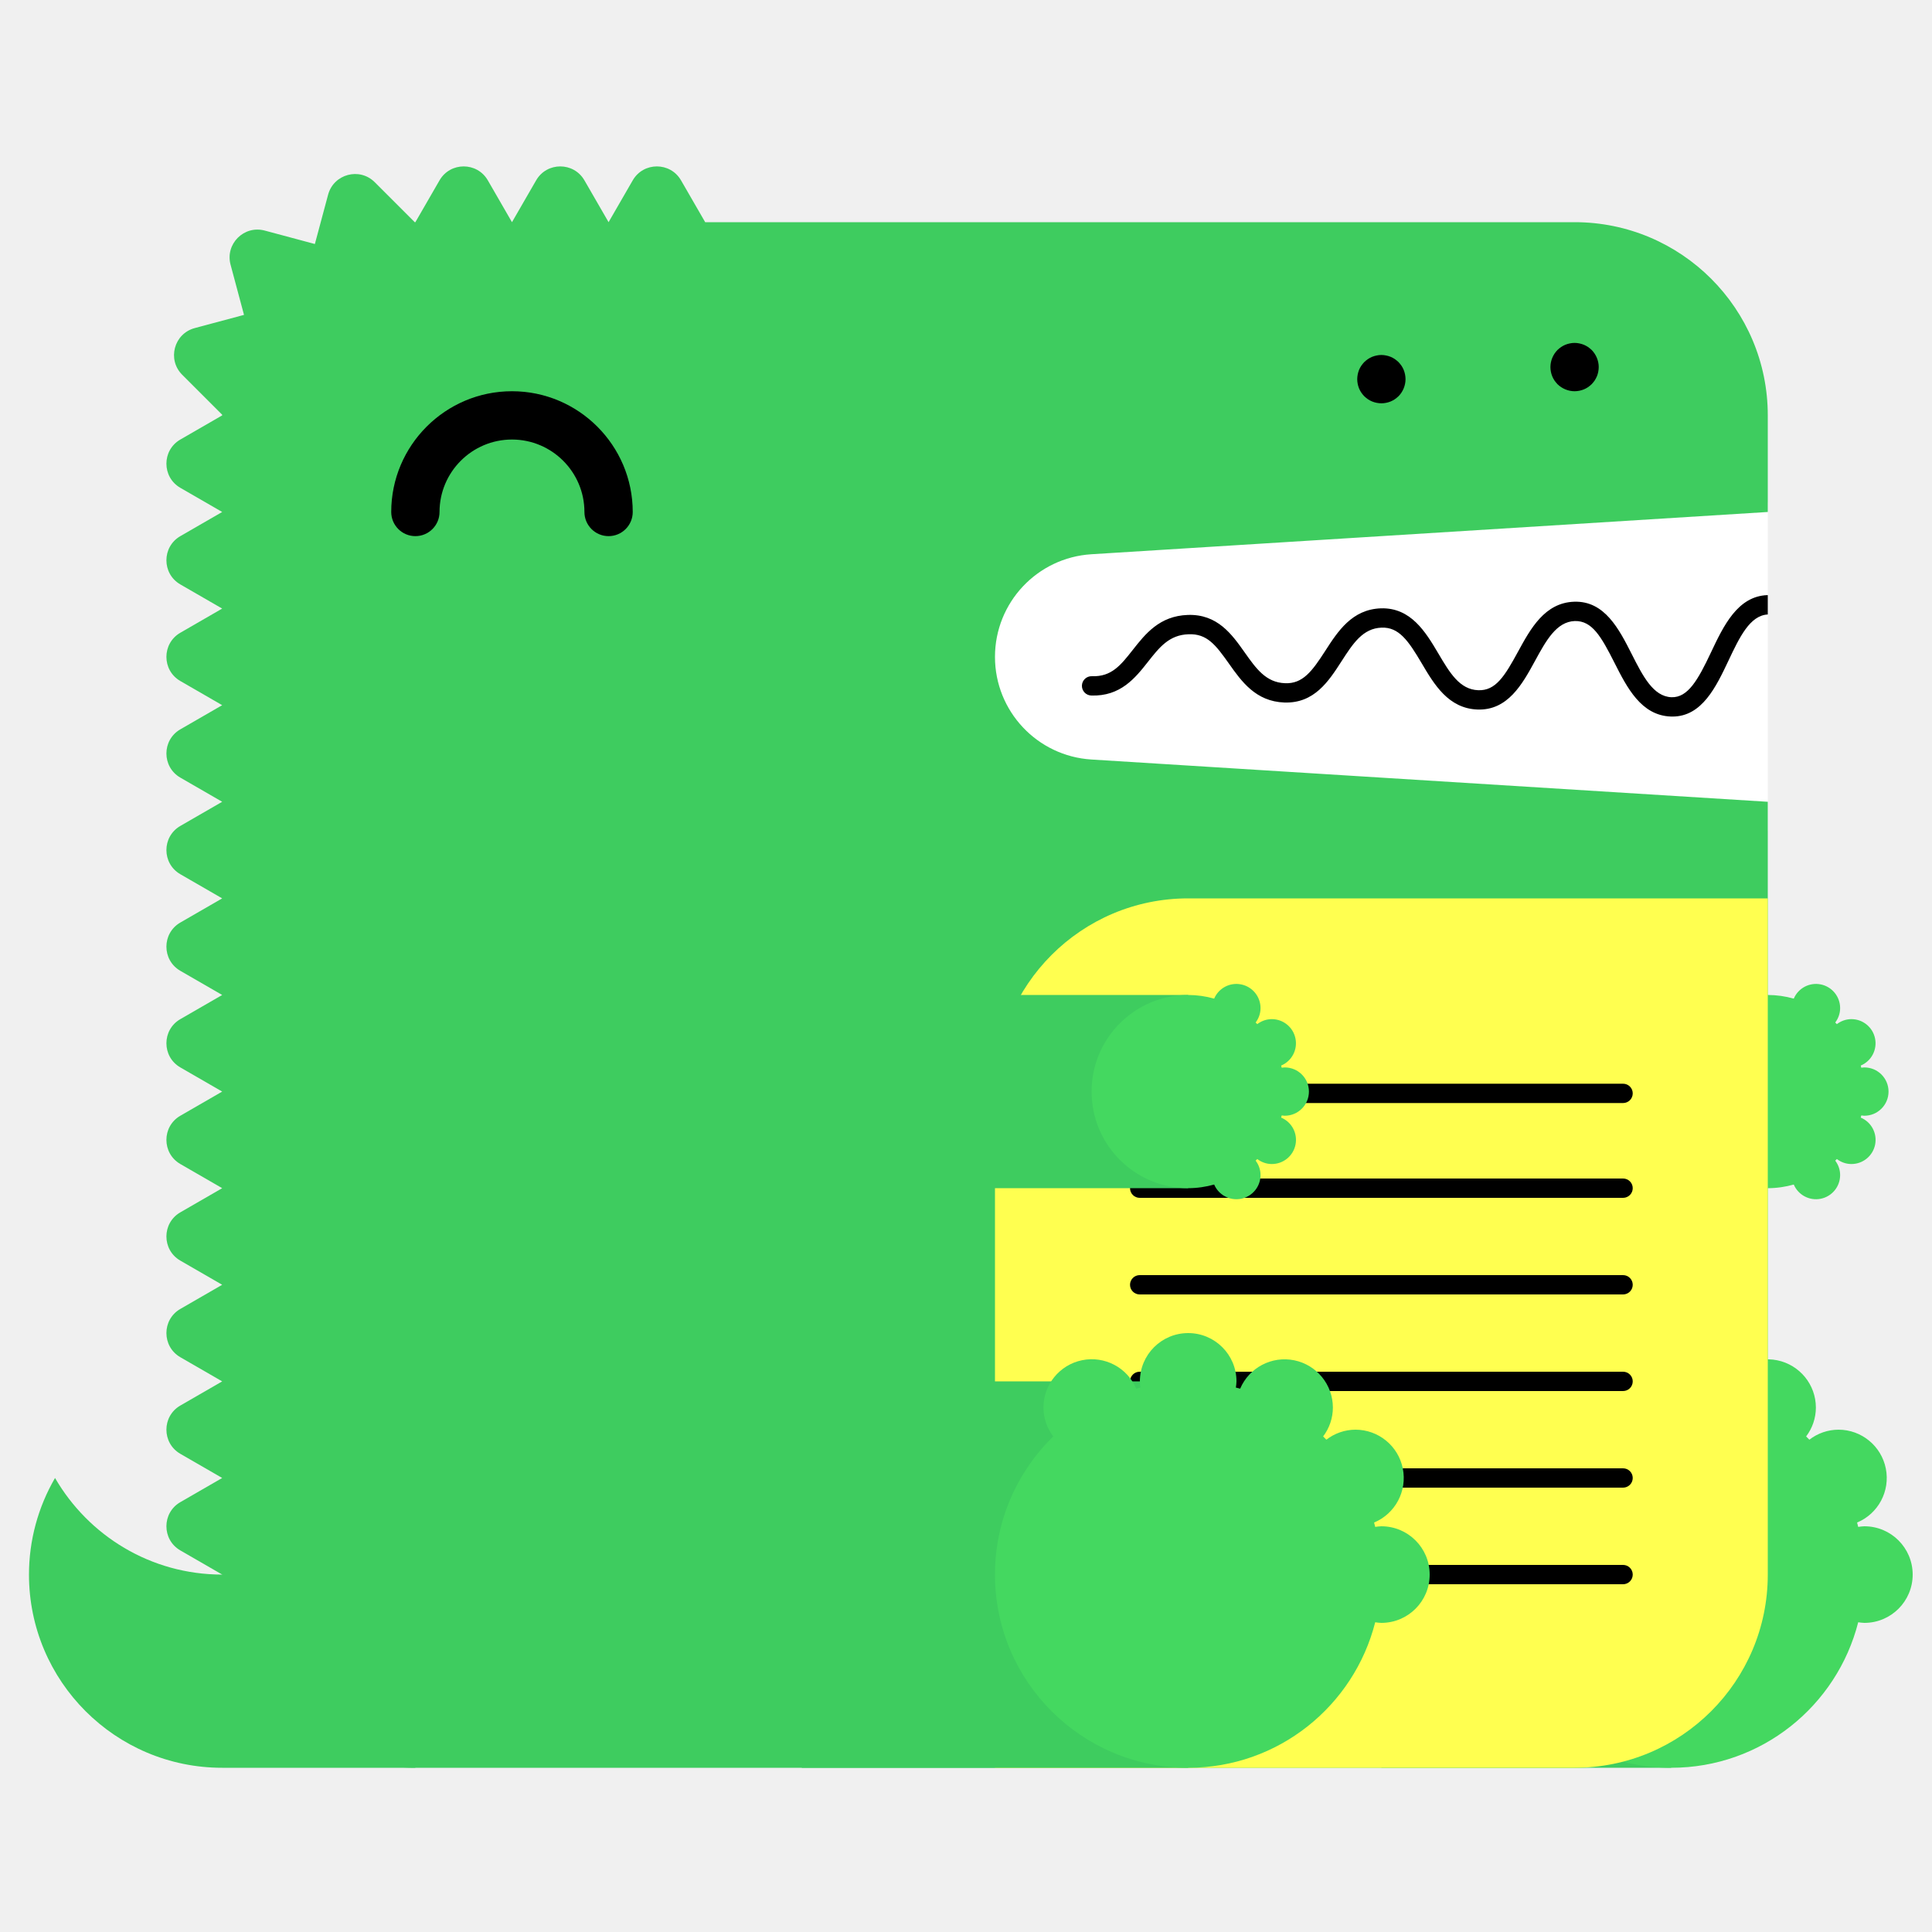
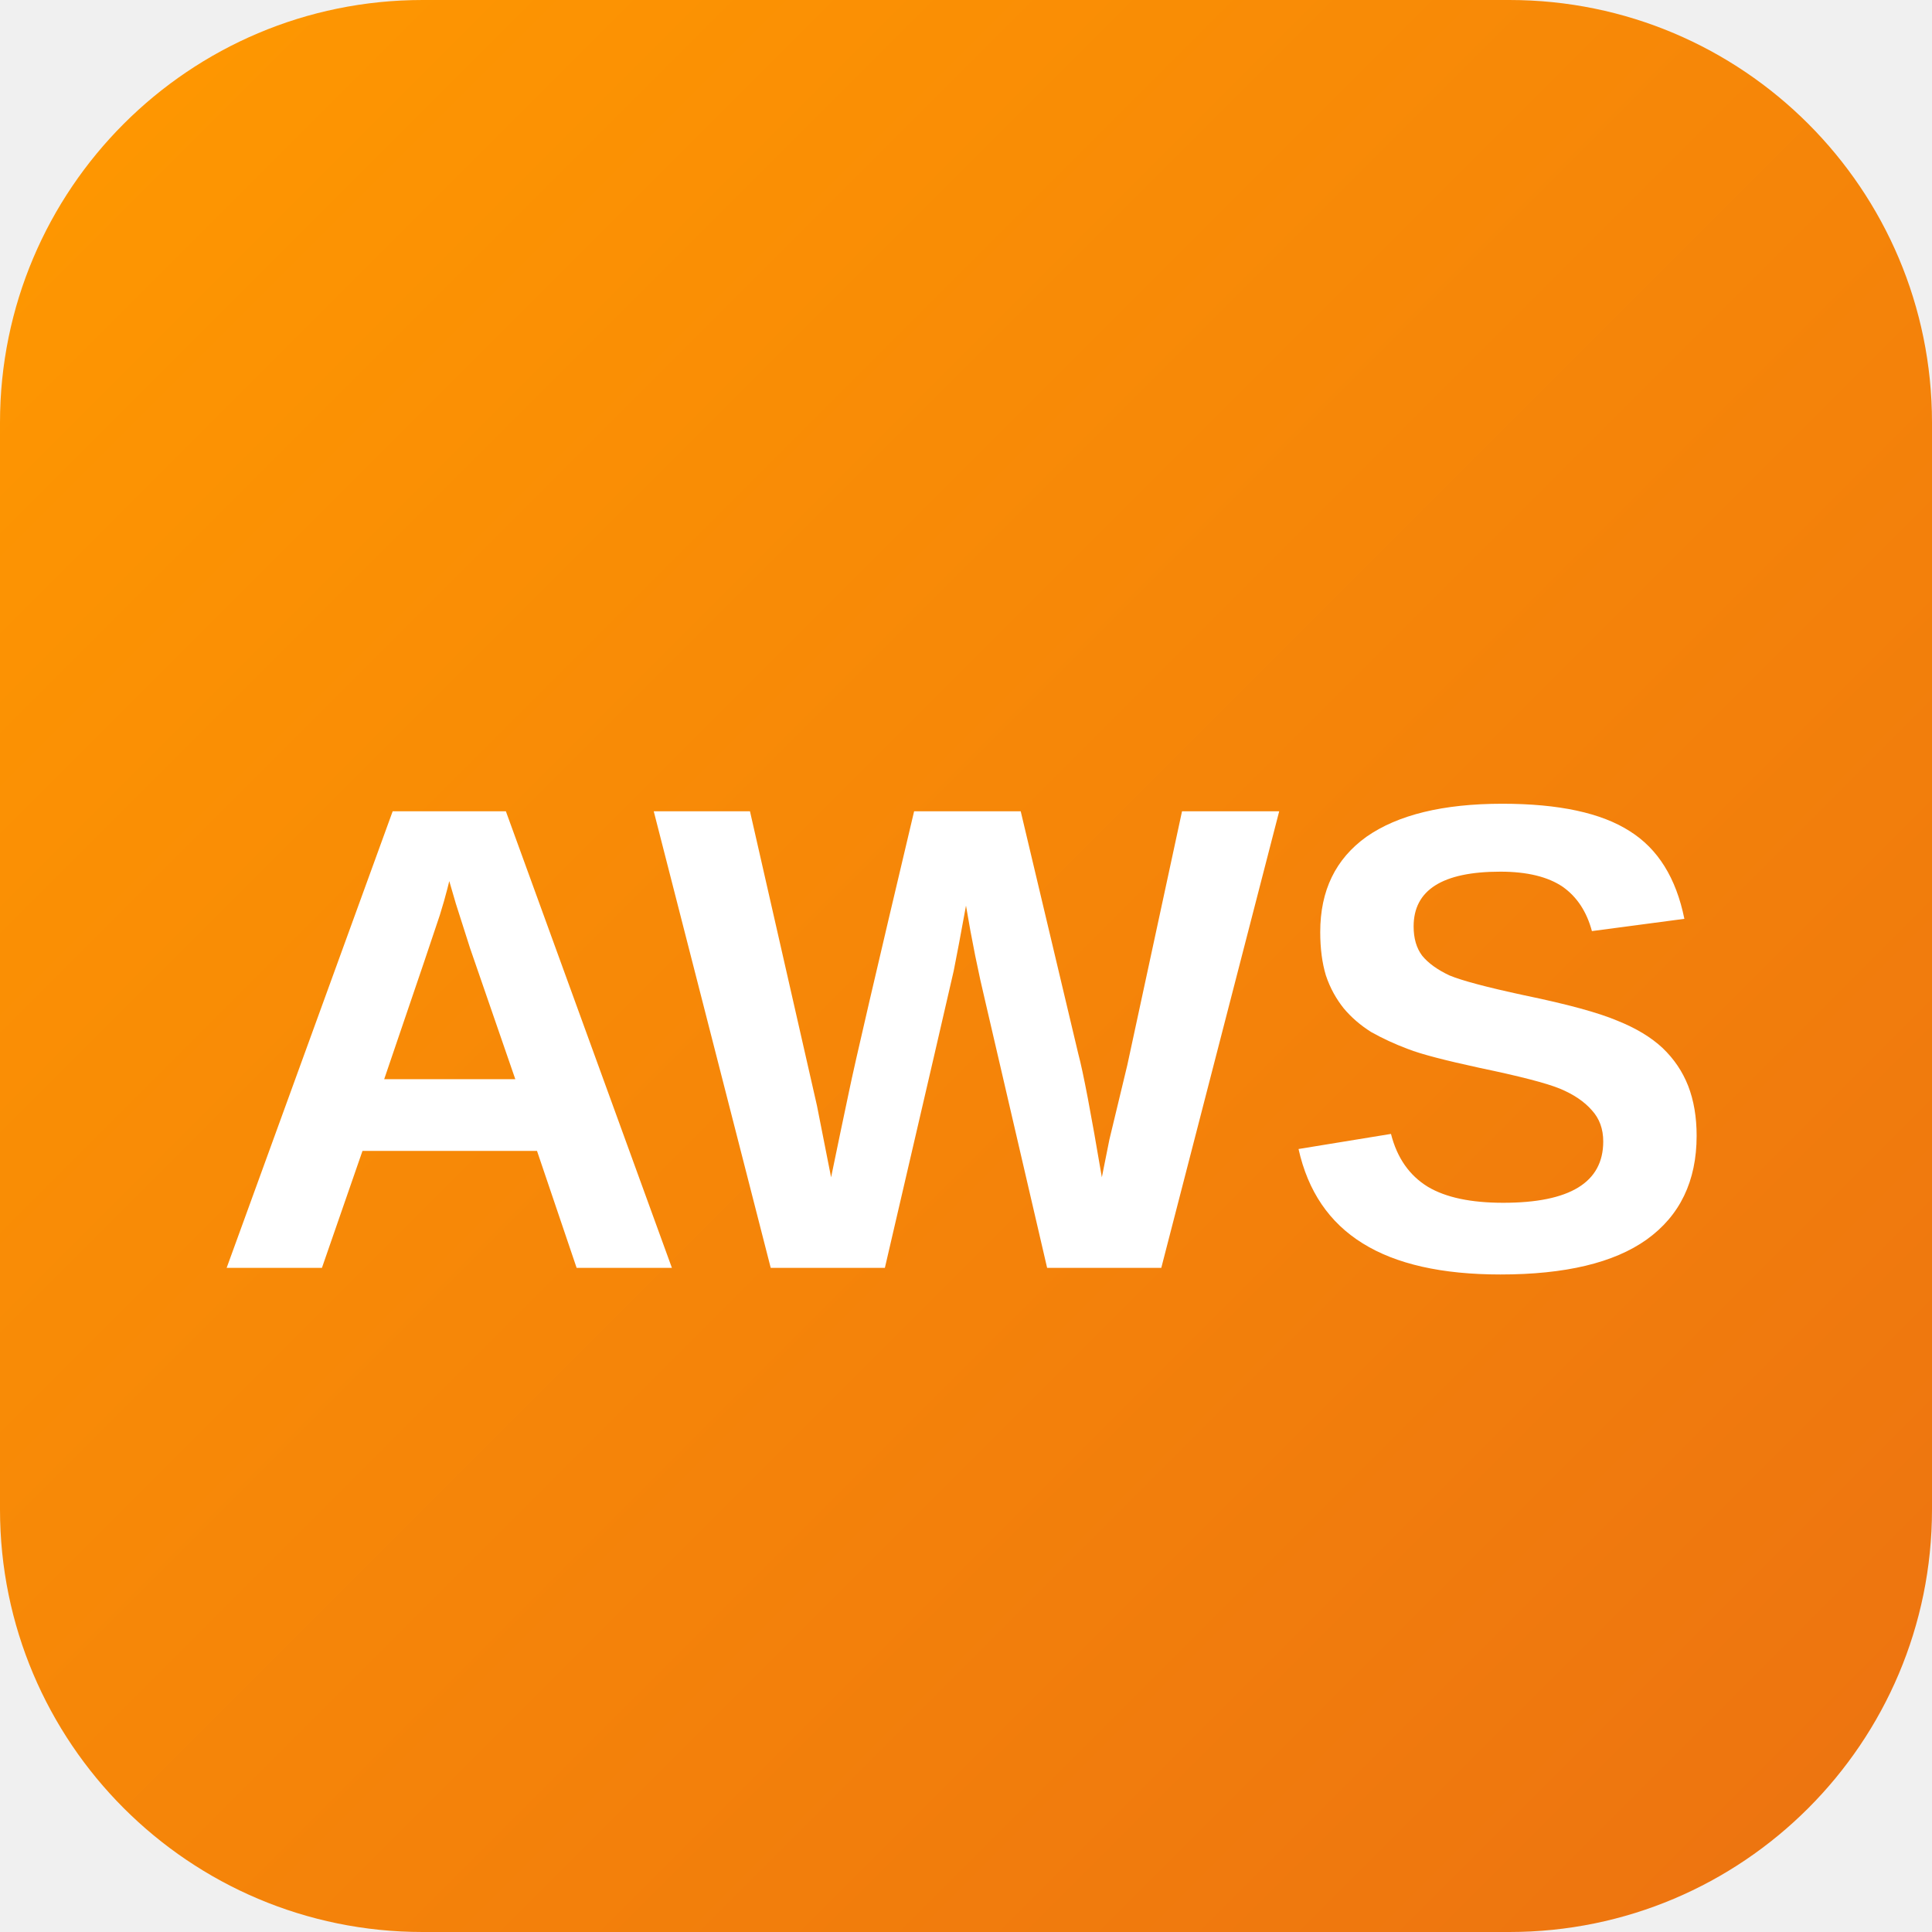
- <svg xmlns="http://www.w3.org/2000/svg" width="200" height="200" viewBox="0 0 200 200">
-   <g fill="none" fill-rule="evenodd">
-     <path fill="#FFF" d="M99 52h84v34H99z" />
-     <path d="M23 163c-7.398 0-13.843-4.027-17.303-10A19.886 19.886 0 0 0 3 163c0 11.046 8.954 20 20 20h20v-20H23z" fill="#3ECC5F" />
-     <path d="M112.98 57.376L183 53V43c0-11.046-8.954-20-20-20H73l-2.5-4.33c-1.112-1.925-3.889-1.925-5 0L63 23l-2.5-4.33c-1.111-1.925-3.889-1.925-5 0L53 23l-2.5-4.33c-1.111-1.925-3.889-1.925-5 0L43 23c-.022 0-.042.003-.065.003l-4.142-4.141c-1.57-1.571-4.252-.853-4.828 1.294l-1.369 5.104-5.192-1.392c-2.148-.575-4.111 1.389-3.535 3.536l1.39 5.193-5.102 1.367c-2.148.576-2.867 3.259-1.296 4.83l4.142 4.142c0 .021-.003.042-.003.064l-4.33 2.5c-1.925 1.111-1.925 3.889 0 5L23 53l-4.33 2.5c-1.925 1.111-1.925 3.889 0 5L23 63l-4.33 2.5c-1.925 1.111-1.925 3.889 0 5L23 73l-4.33 2.5c-1.925 1.111-1.925 3.889 0 5L23 83l-4.33 2.5c-1.925 1.111-1.925 3.889 0 5L23 93l-4.33 2.5c-1.925 1.111-1.925 3.889 0 5L23 103l-4.33 2.5c-1.925 1.111-1.925 3.889 0 5L23 113l-4.33 2.5c-1.925 1.111-1.925 3.889 0 5L23 123l-4.33 2.5c-1.925 1.111-1.925 3.889 0 5L23 133l-4.33 2.5c-1.925 1.111-1.925 3.889 0 5L23 143l-4.33 2.5c-1.925 1.111-1.925 3.889 0 5L23 153l-4.33 2.5c-1.925 1.111-1.925 3.889 0 5L23 163c0 11.046 8.954 20 20 20h120c11.046 0 20-8.954 20-20V83l-70.02-4.376A10.645 10.645 0 0 1 103 68c0-5.621 4.37-10.273 9.98-10.624" fill="#3ECC5F" />
-     <path fill="#3ECC5F" d="M143 183h30v-40h-30z" />
-     <path d="M193 158c-.219 0-.428.037-.639.064-.038-.15-.074-.301-.116-.451A5 5 0 0 0 190.32 148a4.96 4.96 0 0 0-3.016 1.036 26.531 26.531 0 0 0-.335-.336 4.955 4.955 0 0 0 1.011-2.987 5 5 0 0 0-9.599-1.959c-.148-.042-.297-.077-.445-.115.027-.211.064-.42.064-.639a5 5 0 0 0-5-5 5 5 0 0 0-5 5c0 .219.037.428.064.639-.148.038-.297.073-.445.115a4.998 4.998 0 0 0-9.599 1.959c0 1.125.384 2.151 1.011 2.987-3.717 3.632-6.031 8.693-6.031 14.3 0 11.046 8.954 20 20 20 9.339 0 17.16-6.41 19.361-15.064.211.027.42.064.639.064a5 5 0 0 0 5-5 5 5 0 0 0-5-5" fill="#44D860" />
-     <path fill="#3ECC5F" d="M153 123h30v-20h-30z" />
-     <path d="M193 115.5a2.5 2.5 0 1 0 0-5c-.109 0-.214.019-.319.032-.02-.075-.037-.15-.058-.225a2.501 2.501 0 0 0-.963-4.807c-.569 0-1.088.197-1.508.518a6.653 6.653 0 0 0-.168-.168c.314-.417.506-.931.506-1.494a2.5 2.5 0 0 0-4.8-.979A9.987 9.987 0 0 0 183 103c-5.522 0-10 4.478-10 10s4.478 10 10 10c.934 0 1.833-.138 2.69-.377a2.5 2.5 0 0 0 4.8-.979c0-.563-.192-1.077-.506-1.494.057-.055.113-.111.168-.168.42.321.939.518 1.508.518a2.5 2.5 0 0 0 .963-4.807c.021-.074.038-.15.058-.225.105.013.21.032.319.032" fill="#44D860" />
-     <path d="M63 55.5a2.5 2.5 0 0 1-2.5-2.5c0-4.136-3.364-7.5-7.5-7.5s-7.5 3.364-7.5 7.5a2.5 2.5 0 1 1-5 0c0-6.893 5.607-12.5 12.5-12.5S65.5 46.107 65.5 53a2.5 2.5 0 0 1-2.5 2.5" fill="#000" />
-     <path d="M103 183h60c11.046 0 20-8.954 20-20V93h-60c-11.046 0-20 8.954-20 20v70z" fill="#FFFF50" />
-     <path d="M168.02 124h-50.04a1 1 0 1 1 0-2h50.04a1 1 0 1 1 0 2m0 20h-50.04a1 1 0 1 1 0-2h50.04a1 1 0 1 1 0 2m0 20h-50.04a1 1 0 1 1 0-2h50.04a1 1 0 1 1 0 2m0-49.814h-50.04a1 1 0 1 1 0-2h50.04a1 1 0 1 1 0 2m0 19.814h-50.04a1 1 0 1 1 0-2h50.04a1 1 0 1 1 0 2m0 20h-50.04a1 1 0 1 1 0-2h50.04a1 1 0 1 1 0 2M183 61.611c-.012 0-.022-.006-.034-.005-3.09.105-4.552 3.196-5.842 5.923-1.346 2.85-2.387 4.703-4.093 4.647-1.889-.068-2.969-2.202-4.113-4.46-1.314-2.594-2.814-5.536-5.963-5.426-3.046.104-4.513 2.794-5.807 5.167-1.377 2.528-2.314 4.065-4.121 3.994-1.927-.07-2.951-1.805-4.136-3.813-1.321-2.236-2.848-4.75-5.936-4.664-2.994.103-4.465 2.385-5.763 4.4-1.373 2.13-2.335 3.428-4.165 3.351-1.973-.07-2.992-1.51-4.171-3.177-1.324-1.873-2.816-3.993-5.895-3.89-2.928.1-4.399 1.97-5.696 3.618-1.232 1.564-2.194 2.802-4.229 2.724a1 1 0 0 0-.072 2c3.017.101 4.545-1.8 5.872-3.487 1.177-1.496 2.193-2.787 4.193-2.855 1.926-.082 2.829 1.115 4.195 3.045 1.297 1.834 2.769 3.914 5.731 4.021 3.103.104 4.596-2.215 5.918-4.267 1.182-1.834 2.202-3.417 4.15-3.484 1.793-.067 2.769 1.35 4.145 3.681 1.297 2.197 2.766 4.686 5.787 4.796 3.125.108 4.634-2.62 5.949-5.035 1.139-2.088 2.214-4.06 4.119-4.126 1.793-.042 2.728 1.595 4.111 4.33 1.292 2.553 2.757 5.445 5.825 5.556l.169.003c3.064 0 4.518-3.075 5.805-5.794 1.139-2.41 2.217-4.68 4.067-4.773v-2z" fill="#000" />
-     <path fill="#3ECC5F" d="M83 183h40v-40H83z" />
-     <path d="M143 158c-.219 0-.428.037-.639.064-.038-.15-.074-.301-.116-.451A5 5 0 0 0 140.32 148a4.96 4.96 0 0 0-3.016 1.036 26.531 26.531 0 0 0-.335-.336 4.955 4.955 0 0 0 1.011-2.987 5 5 0 0 0-9.599-1.959c-.148-.042-.297-.077-.445-.115.027-.211.064-.42.064-.639a5 5 0 0 0-5-5 5 5 0 0 0-5 5c0 .219.037.428.064.639-.148.038-.297.073-.445.115a4.998 4.998 0 0 0-9.599 1.959c0 1.125.384 2.151 1.011 2.987-3.717 3.632-6.031 8.693-6.031 14.3 0 11.046 8.954 20 20 20 9.339 0 17.16-6.41 19.361-15.064.211.027.42.064.639.064a5 5 0 0 0 5-5 5 5 0 0 0-5-5" fill="#44D860" />
-     <path fill="#3ECC5F" d="M83 123h40v-20H83z" />
-     <path d="M133 115.5a2.5 2.5 0 1 0 0-5c-.109 0-.214.019-.319.032-.02-.075-.037-.15-.058-.225a2.501 2.501 0 0 0-.963-4.807c-.569 0-1.088.197-1.508.518a6.653 6.653 0 0 0-.168-.168c.314-.417.506-.931.506-1.494a2.5 2.5 0 0 0-4.8-.979A9.987 9.987 0 0 0 123 103c-5.522 0-10 4.478-10 10s4.478 10 10 10c.934 0 1.833-.138 2.69-.377a2.5 2.5 0 0 0 4.8-.979c0-.563-.192-1.077-.506-1.494.057-.055.113-.111.168-.168.42.321.939.518 1.508.518a2.5 2.5 0 0 0 .963-4.807c.021-.074.038-.15.058-.225.105.013.21.032.319.032" fill="#44D860" />
-     <path d="M143 41.75c-.16 0-.33-.02-.49-.05a2.52 2.52 0 0 1-.47-.14c-.15-.06-.29-.14-.431-.23-.13-.09-.259-.2-.38-.31-.109-.12-.219-.24-.309-.38s-.17-.28-.231-.43a2.619 2.619 0 0 1-.189-.96c0-.16.02-.33.05-.49.03-.16.08-.31.139-.47.061-.15.141-.29.231-.43.09-.13.2-.26.309-.38.121-.11.25-.22.38-.31.141-.09.281-.17.431-.23.149-.06.31-.11.47-.14.32-.07.65-.07.98 0 .159.03.32.08.47.14.149.06.29.14.43.23.13.09.259.2.38.31.11.12.22.25.31.38.09.14.17.28.23.43.06.16.11.31.14.47.029.16.05.33.05.49 0 .66-.271 1.31-.73 1.77-.121.11-.25.22-.38.31-.14.09-.281.17-.43.23a2.565 2.565 0 0 1-.96.19m20-1.25c-.66 0-1.3-.27-1.771-.73a3.802 3.802 0 0 1-.309-.38c-.09-.14-.17-.28-.231-.43a2.619 2.619 0 0 1-.189-.96c0-.66.27-1.3.729-1.77.121-.11.25-.22.38-.31.141-.09.281-.17.431-.23.149-.06.31-.11.47-.14.32-.07.66-.07.98 0 .159.03.32.08.47.14.149.06.29.14.43.23.13.09.259.2.38.31.459.47.73 1.11.73 1.77 0 .16-.021.33-.05.49-.03.16-.08.32-.14.47-.07.15-.14.29-.23.43-.09.13-.2.26-.31.38-.121.11-.25.22-.38.31-.14.09-.281.17-.43.23a2.565 2.565 0 0 1-.96.19" fill="#000" />
-   </g>
+ <svg xmlns="http://www.w3.org/2000/svg" width="32" height="32" viewBox="0 0 32 32">
+   <defs>
+     <linearGradient id="awsg" x1="0" y1="0" x2="1" y2="1">
+       <stop offset="0" stop-color="#ff9900" />
+       <stop offset="1" stop-color="#ec7211" />
+     </linearGradient>
+   </defs>
+   <rect width="32" height="32" rx="7" fill="url(#awsg)" />
+   <text x="16" y="21" font-family="Arial, 'Segoe UI', sans-serif" font-size="11" font-weight="800" fill="#ffffff" text-anchor="middle">AWS</text>
</svg>
